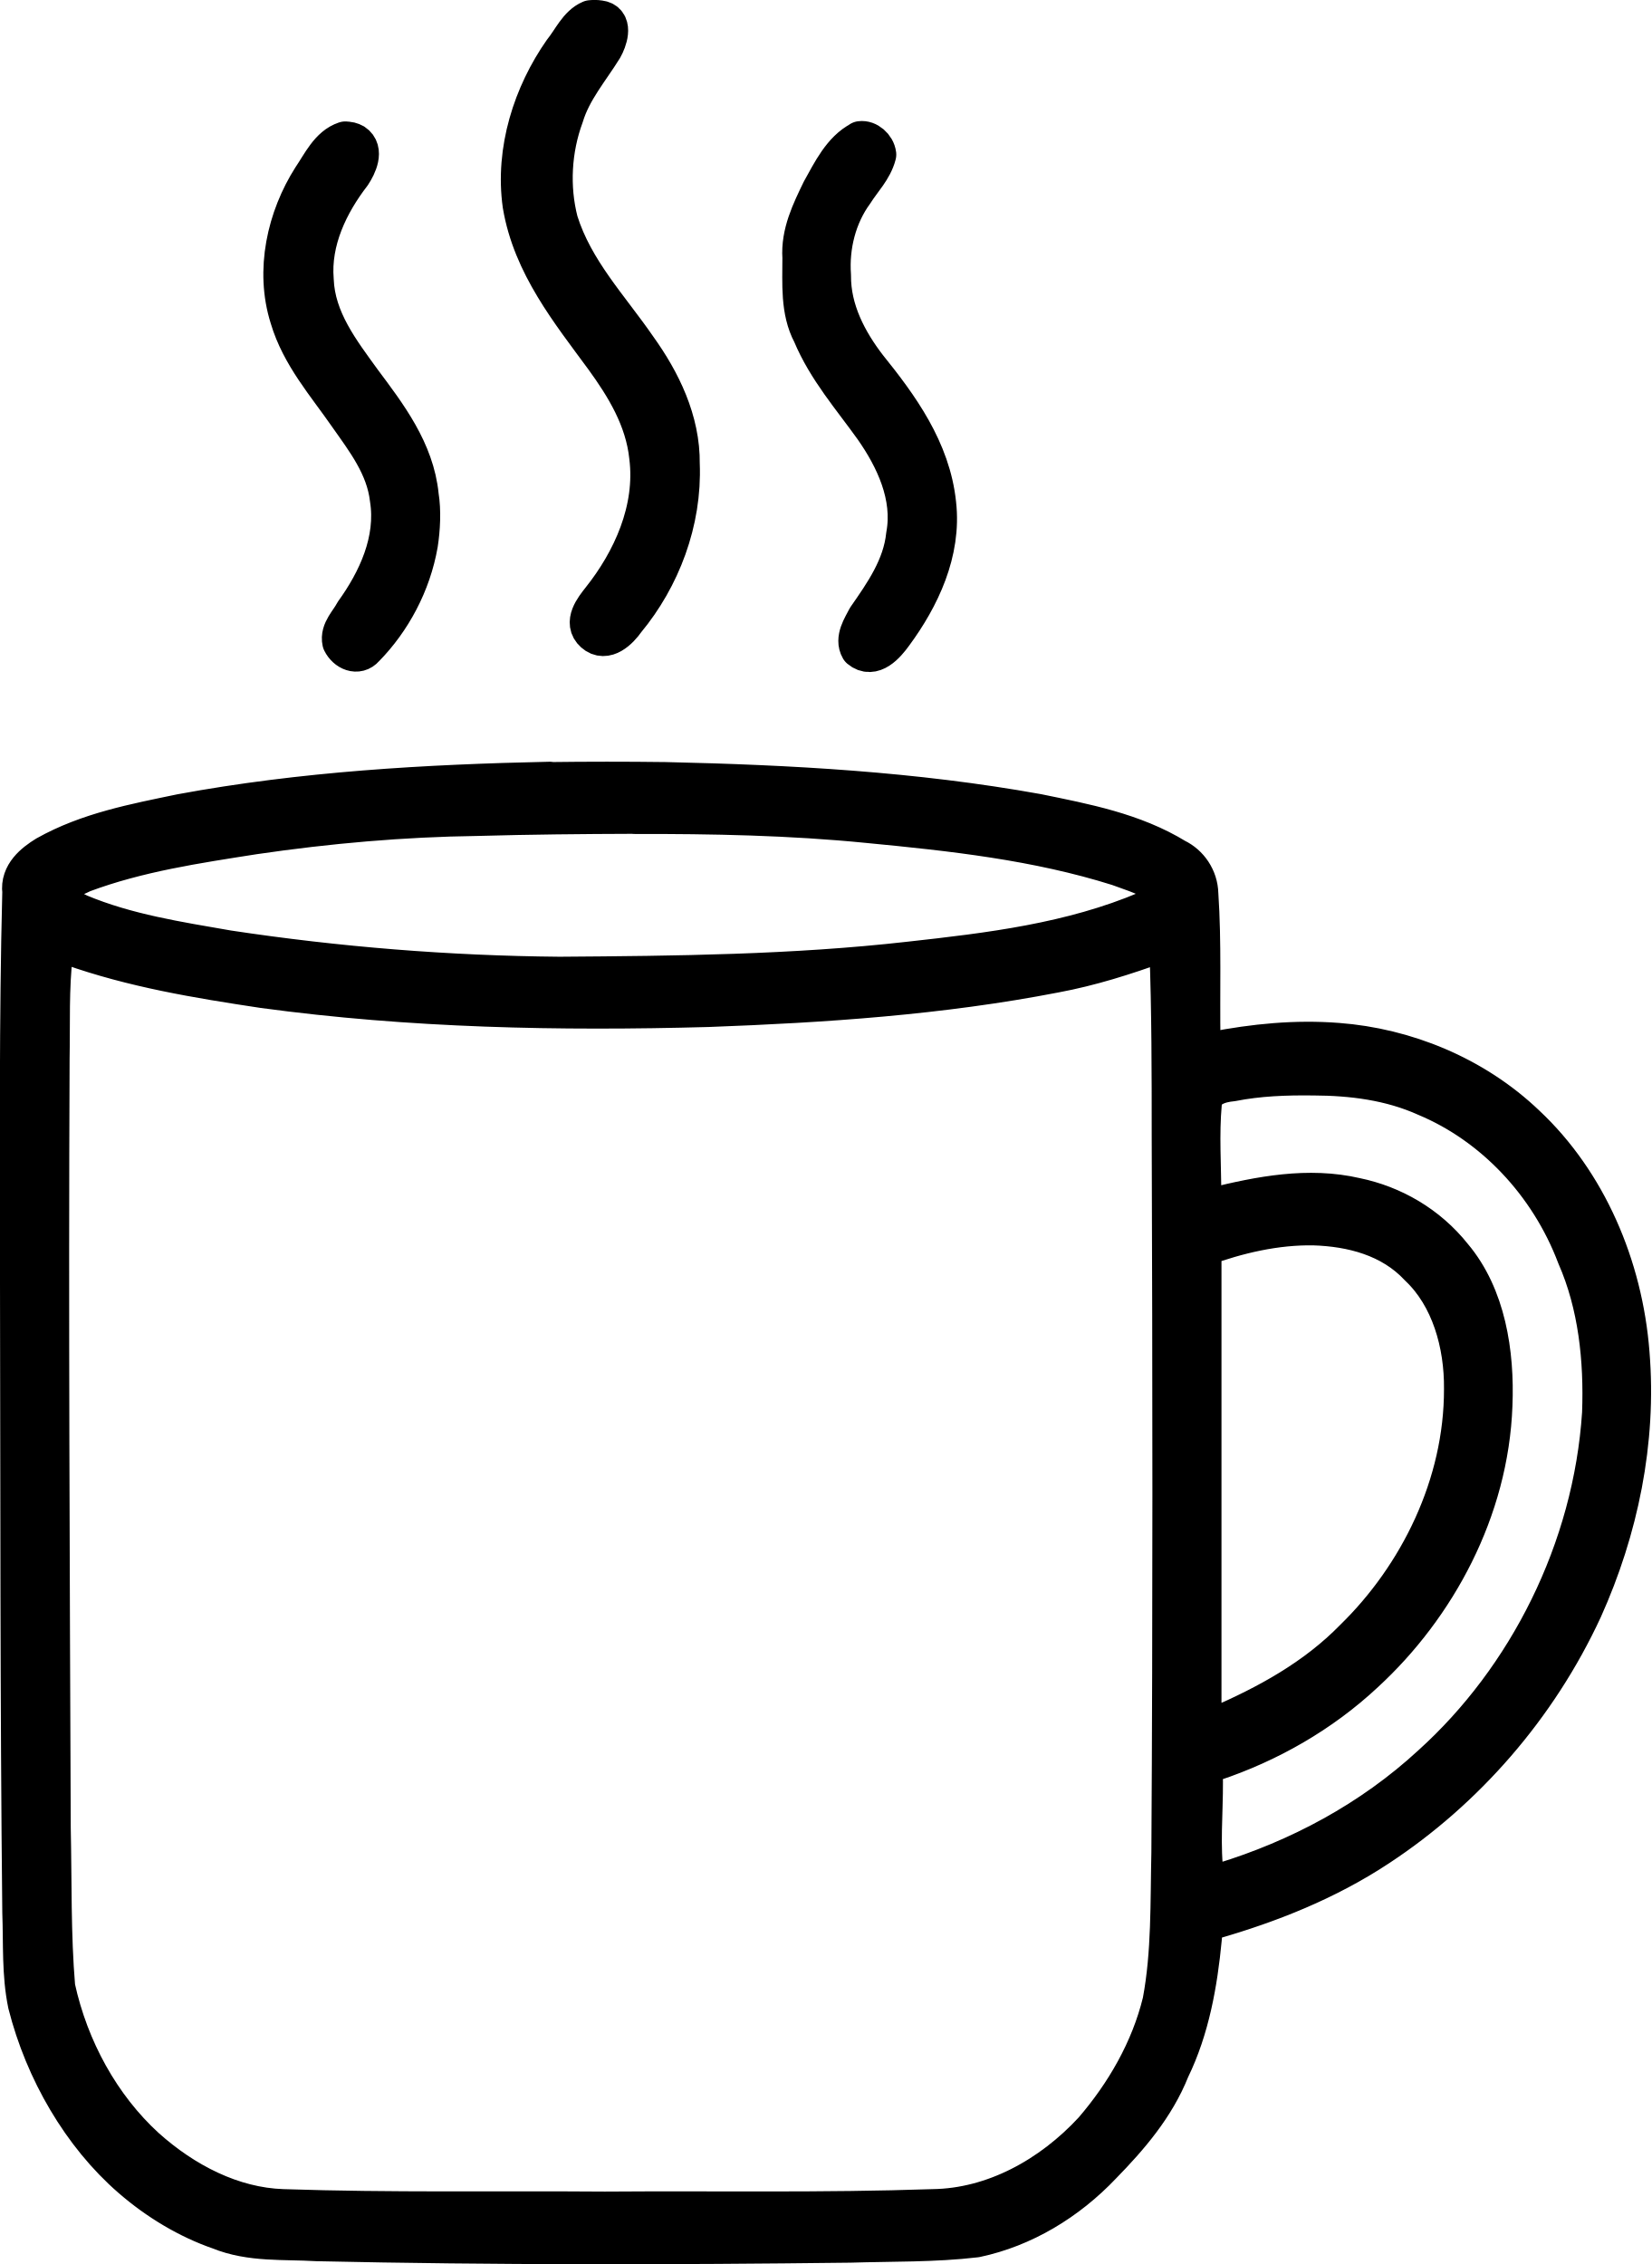
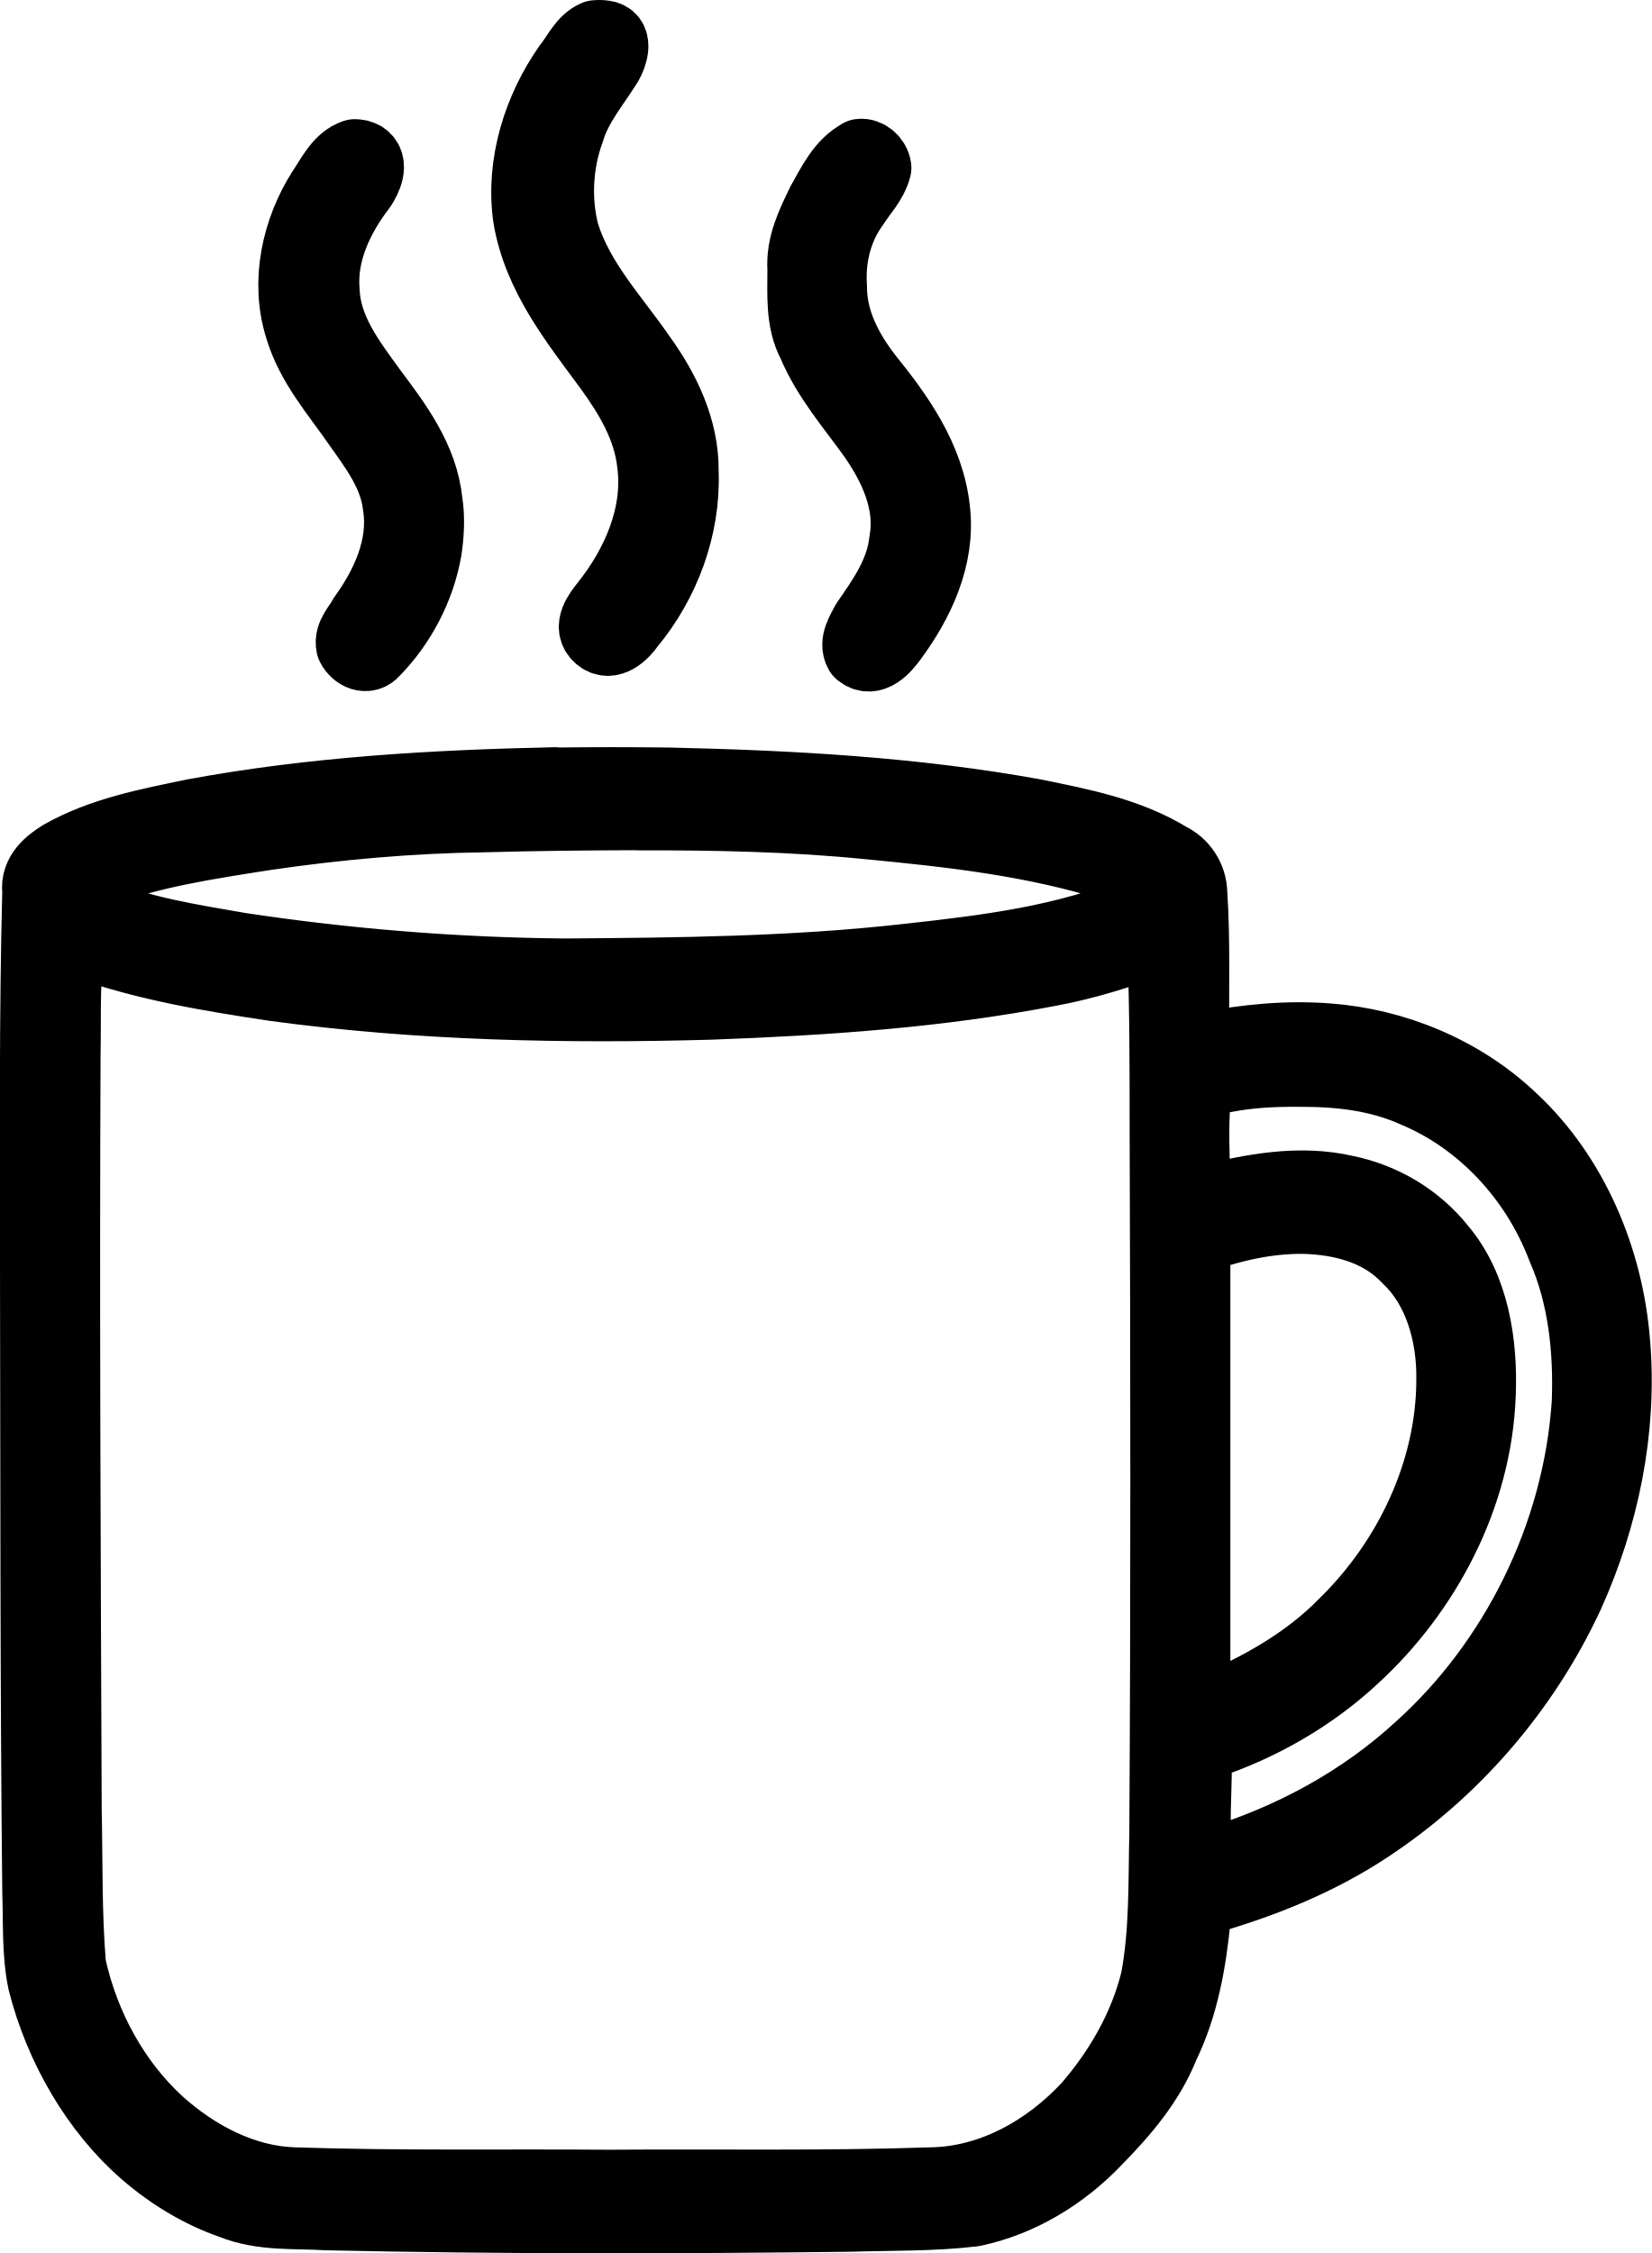
- <svg xmlns="http://www.w3.org/2000/svg" width="10.033mm" height="13.758mm" viewBox="0 0 10.033 13.758" version="1.1" id="svg1" xml:space="preserve">
+ <svg xmlns="http://www.w3.org/2000/svg" width="10.233mm" height="13.958mm" viewBox="0 0 10.233 13.958" version="1.1" id="svg1" xml:space="preserve">
  <defs id="defs1" />
-   <g id="layer1" transform="translate(-96.08758,-99.48556)">
-     <path id="path1-74" style="fill:#000000;stroke:#000000;stroke-width:0.241;stroke-linecap:round;stroke-linejoin:round;stroke-dasharray:none;stroke-opacity:1" d="m 99.677,99.607 c -0.076,0.032 -0.115,0.125 -0.168,0.19 -0.183,0.261 -0.294,0.602 -0.247,0.934 0.061,0.364 0.293,0.649 0.497,0.927 0.128,0.176 0.248,0.372 0.272,0.602 0.041,0.323 -0.103,0.635 -0.291,0.871 -0.041,0.052 -0.11,0.138 -0.041,0.199 0.068,0.061 0.149,-0.018 0.19,-0.077 0.212,-0.256 0.344,-0.598 0.33,-0.948 0.003,-0.263 -0.116,-0.503 -0.26,-0.704 -0.17,-0.247 -0.385,-0.469 -0.479,-0.769 -0.054,-0.209 -0.041,-0.439 0.034,-0.642 0.047,-0.156 0.154,-0.279 0.237,-0.413 0.027,-0.047 0.061,-0.146 -0.007,-0.166 -0.02,-0.005 -0.041,-0.006 -0.054,-0.005 z m 1.641,0.735 c -0.113,0.058 -0.176,0.189 -0.239,0.302 -0.061,0.126 -0.127,0.259 -0.117,0.408 1.6e-4,0.156 -0.013,0.322 0.061,0.461 0.091,0.217 0.243,0.389 0.375,0.574 0.128,0.183 0.238,0.413 0.194,0.651 -0.02,0.194 -0.132,0.353 -0.237,0.504 -0.027,0.053 -0.076,0.125 -0.041,0.185 0.076,0.064 0.155,-0.026 0.201,-0.09 0.162,-0.22 0.295,-0.497 0.262,-0.789 -0.034,-0.328 -0.229,-0.594 -0.42,-0.831 -0.12,-0.156 -0.221,-0.346 -0.219,-0.557 -0.013,-0.18 0.034,-0.364 0.138,-0.506 0.047,-0.075 0.114,-0.14 0.137,-0.229 -0.006,-0.048 -0.054,-0.089 -0.097,-0.083 z m -3.132,0.002 c -0.096,0.031 -0.145,0.14 -0.201,0.222 -0.155,0.243 -0.228,0.563 -0.137,0.85 0.068,0.229 0.226,0.406 0.356,0.594 0.107,0.152 0.228,0.308 0.251,0.506 0.041,0.255 -0.075,0.5 -0.215,0.694 -0.027,0.054 -0.089,0.109 -0.074,0.176 0.027,0.055 0.094,0.085 0.137,0.035 0.163,-0.166 0.283,-0.389 0.325,-0.63 0.014,-0.09 0.02,-0.201 0.005,-0.293 -0.027,-0.273 -0.195,-0.491 -0.348,-0.696 -0.13,-0.18 -0.281,-0.373 -0.29,-0.615 -0.02,-0.24 0.091,-0.466 0.228,-0.644 0.034,-0.051 0.078,-0.144 0.014,-0.186 -0.014,-0.008 -0.034,-0.014 -0.054,-0.012 z m 1.242,3.891 c -0.751,0.016 -1.502,0.059 -2.241,0.196 -0.278,0.058 -0.564,0.111 -0.818,0.254 -0.073,0.045 -0.161,0.114 -0.147,0.22 -0.02,0.778 -0.014,1.557 -0.014,2.335 0.003,1.289 1.57e-4,2.578 0.014,3.867 0.007,0.19 -0.004,0.374 0.034,0.557 0.103,0.406 0.329,0.795 0.63,1.056 0.162,0.141 0.348,0.251 0.536,0.316 0.189,0.077 0.393,0.058 0.59,0.07 1.08,0.024 2.16,0.022 3.241,0.009 0.254,-0.008 0.511,-0.002 0.764,-0.032 0.288,-0.061 0.555,-0.221 0.766,-0.444 0.164,-0.168 0.323,-0.352 0.414,-0.581 0.119,-0.244 0.168,-0.519 0.194,-0.791 0.006,-0.053 -1.6e-4,-0.118 0.061,-0.115 0.351,-0.101 0.698,-0.238 1.012,-0.446 0.522,-0.344 0.964,-0.845 1.241,-1.444 0.216,-0.48 0.329,-1.018 0.285,-1.553 -0.041,-0.53 -0.262,-1.04 -0.631,-1.386 -0.316,-0.303 -0.736,-0.47 -1.143,-0.501 -0.256,-0.02 -0.507,0.005 -0.759,0.054 -0.061,0.028 -0.089,0.013 -0.074,-0.061 -0.005,-0.299 0.007,-0.599 -0.013,-0.897 -0.002,-0.097 -0.061,-0.179 -0.138,-0.216 -0.258,-0.158 -0.554,-0.213 -0.841,-0.272 -0.749,-0.135 -1.503,-0.176 -2.262,-0.193 -0.236,-0.003 -0.472,-0.003 -0.708,1e-4 z m 0.514,0.198 c 0.474,-9.9e-4 0.948,0.008 1.42,0.055 0.511,0.049 1.026,0.105 1.521,0.261 0.094,0.036 0.197,0.061 0.274,0.133 0.041,0.071 -0.047,0.116 -0.099,0.137 -0.461,0.196 -0.956,0.255 -1.444,0.309 -0.706,0.08 -1.418,0.087 -2.127,0.092 -0.675,-0.006 -1.348,-0.06 -2.016,-0.161 -0.304,-0.053 -0.614,-0.1 -0.903,-0.221 -0.054,-0.029 -0.128,-0.049 -0.143,-0.12 0.02,-0.079 0.105,-0.097 0.164,-0.128 0.337,-0.126 0.692,-0.178 1.042,-0.233 0.45,-0.066 0.903,-0.106 1.357,-0.112 0.318,-0.009 0.636,-0.012 0.954,-0.013 z m 3.25,0.822 c 0.014,0.377 0.014,0.755 0.014,1.133 0.005,1.452 0.007,2.904 -0.002,4.356 -0.007,0.302 0.002,0.608 -0.054,0.906 -0.072,0.296 -0.228,0.562 -0.418,0.783 -0.259,0.281 -0.609,0.471 -0.975,0.476 -0.665,0.023 -1.33,0.01 -1.995,0.015 -0.652,-0.005 -1.304,0.007 -1.956,-0.015 -0.307,-0.01 -0.6,-0.161 -0.836,-0.373 -0.271,-0.248 -0.464,-0.597 -0.546,-0.974 -0.027,-0.32 -0.02,-0.644 -0.027,-0.966 -0.006,-1.559 -0.014,-3.119 -0.007,-4.678 0.004,-0.212 -0.005,-0.426 0.02,-0.637 0.004,-0.059 0.061,-0.078 0.105,-0.05 0.383,0.136 0.774,0.2 1.171,0.26 0.897,0.122 1.801,0.14 2.704,0.115 0.705,-0.026 1.411,-0.073 2.107,-0.208 0.215,-0.04 0.423,-0.106 0.63,-0.181 0.041,-0.007 0.075,-0.035 0.07,0.038 z m 0.877,0.767 c 0.233,9.9e-4 0.468,0.03 0.685,0.128 0.406,0.17 0.746,0.524 0.914,0.968 0.13,0.296 0.165,0.63 0.153,0.955 -0.054,0.832 -0.453,1.613 -1.033,2.137 -0.368,0.34 -0.81,0.574 -1.271,0.715 -0.041,0.016 -0.099,0.035 -0.112,-0.026 -0.027,-0.194 -0.006,-0.393 -0.007,-0.589 -0.005,-0.061 -0.005,-0.118 0.061,-0.12 0.336,-0.112 0.655,-0.293 0.92,-0.541 0.435,-0.401 0.755,-0.988 0.778,-1.624 0.013,-0.318 -0.041,-0.663 -0.243,-0.903 -0.153,-0.193 -0.366,-0.313 -0.588,-0.359 -0.288,-0.067 -0.581,-0.01 -0.864,0.06 -0.061,0.03 -0.08,0.002 -0.074,-0.066 -1.5e-4,-0.188 -0.014,-0.377 0.003,-0.565 0.007,-0.099 0.107,-0.127 0.182,-0.134 0.162,-0.032 0.327,-0.038 0.491,-0.036 z m 9.9e-4,0.911 c 0.229,0.007 0.471,0.067 0.64,0.249 0.193,0.182 0.275,0.47 0.272,0.745 9.9e-4,0.584 -0.275,1.136 -0.665,1.517 -0.237,0.243 -0.531,0.402 -0.829,0.531 -0.041,0.002 -0.119,0.07 -0.099,-0.014 0,-0.966 0,-1.932 0,-2.898 0.22,-0.08 0.449,-0.134 0.682,-0.13 z" />
+   <g id="layer1" transform="translate(-95.9875,-99.38531)">
+     <path id="path1-74" style="fill:#000000;stroke:#000000;stroke-width:0.441;stroke-linecap:round;stroke-linejoin:round;stroke-dasharray:none;stroke-opacity:1" d="m 99.677,99.607 c -0.076,0.032 -0.115,0.125 -0.168,0.19 -0.183,0.261 -0.294,0.602 -0.247,0.934 0.061,0.364 0.293,0.649 0.497,0.927 0.128,0.176 0.248,0.372 0.272,0.602 0.041,0.323 -0.103,0.635 -0.291,0.871 -0.041,0.052 -0.11,0.138 -0.041,0.199 0.068,0.061 0.149,-0.018 0.19,-0.077 0.212,-0.256 0.344,-0.598 0.33,-0.948 0.003,-0.263 -0.116,-0.503 -0.26,-0.704 -0.17,-0.247 -0.385,-0.469 -0.479,-0.769 -0.054,-0.209 -0.041,-0.439 0.034,-0.642 0.047,-0.156 0.154,-0.279 0.237,-0.413 0.027,-0.047 0.061,-0.146 -0.007,-0.166 -0.02,-0.005 -0.041,-0.006 -0.054,-0.005 z m 1.641,0.735 c -0.113,0.058 -0.176,0.189 -0.239,0.302 -0.061,0.126 -0.127,0.259 -0.117,0.408 1.6e-4,0.156 -0.013,0.322 0.061,0.461 0.091,0.217 0.243,0.389 0.375,0.574 0.128,0.183 0.238,0.413 0.194,0.651 -0.02,0.194 -0.132,0.353 -0.237,0.504 -0.027,0.053 -0.076,0.125 -0.041,0.185 0.076,0.064 0.155,-0.026 0.201,-0.09 0.162,-0.22 0.295,-0.497 0.262,-0.789 -0.034,-0.328 -0.229,-0.594 -0.42,-0.831 -0.12,-0.156 -0.221,-0.346 -0.219,-0.557 -0.013,-0.18 0.034,-0.364 0.138,-0.506 0.047,-0.075 0.114,-0.14 0.137,-0.229 -0.006,-0.048 -0.054,-0.089 -0.097,-0.083 z m -3.132,0.002 c -0.096,0.031 -0.145,0.14 -0.201,0.222 -0.155,0.243 -0.228,0.563 -0.137,0.85 0.068,0.229 0.226,0.406 0.356,0.594 0.107,0.152 0.228,0.308 0.251,0.506 0.041,0.255 -0.075,0.5 -0.215,0.694 -0.027,0.054 -0.089,0.109 -0.074,0.176 0.027,0.055 0.094,0.085 0.137,0.035 0.163,-0.166 0.283,-0.389 0.325,-0.63 0.014,-0.09 0.02,-0.201 0.005,-0.293 -0.027,-0.273 -0.195,-0.491 -0.348,-0.696 -0.13,-0.18 -0.281,-0.373 -0.29,-0.615 -0.02,-0.24 0.091,-0.466 0.228,-0.644 0.034,-0.051 0.078,-0.144 0.014,-0.186 -0.014,-0.008 -0.034,-0.014 -0.054,-0.012 z m 1.242,3.891 c -0.751,0.016 -1.502,0.059 -2.241,0.196 -0.278,0.058 -0.564,0.111 -0.818,0.254 -0.073,0.045 -0.161,0.114 -0.147,0.22 -0.02,0.778 -0.014,1.557 -0.014,2.335 0.003,1.289 1.57e-4,2.578 0.014,3.867 0.007,0.19 -0.004,0.374 0.034,0.557 0.103,0.406 0.329,0.795 0.63,1.056 0.162,0.141 0.348,0.251 0.536,0.316 0.189,0.077 0.393,0.058 0.59,0.07 1.08,0.024 2.16,0.022 3.241,0.009 0.254,-0.008 0.511,-0.002 0.764,-0.032 0.288,-0.061 0.555,-0.221 0.766,-0.444 0.164,-0.168 0.323,-0.352 0.414,-0.581 0.119,-0.244 0.168,-0.519 0.194,-0.791 0.006,-0.053 -1.6e-4,-0.118 0.061,-0.115 0.351,-0.101 0.698,-0.238 1.012,-0.446 0.522,-0.344 0.964,-0.845 1.241,-1.444 0.216,-0.48 0.329,-1.018 0.285,-1.553 -0.041,-0.53 -0.262,-1.04 -0.631,-1.386 -0.316,-0.303 -0.736,-0.47 -1.143,-0.501 -0.256,-0.02 -0.507,0.005 -0.759,0.054 -0.061,0.028 -0.089,0.013 -0.074,-0.061 -0.005,-0.299 0.007,-0.599 -0.013,-0.897 -0.002,-0.097 -0.061,-0.179 -0.138,-0.216 -0.258,-0.158 -0.554,-0.213 -0.841,-0.272 -0.749,-0.135 -1.503,-0.176 -2.262,-0.193 -0.236,-0.003 -0.472,-0.003 -0.708,1e-4 z m 0.514,0.198 c 0.474,-9.9e-4 0.948,0.008 1.42,0.055 0.511,0.049 1.026,0.105 1.521,0.261 0.094,0.036 0.197,0.061 0.274,0.133 0.041,0.071 -0.047,0.116 -0.099,0.137 -0.461,0.196 -0.956,0.255 -1.444,0.309 -0.706,0.08 -1.418,0.087 -2.127,0.092 -0.675,-0.006 -1.348,-0.06 -2.016,-0.161 -0.304,-0.053 -0.614,-0.1 -0.903,-0.221 -0.054,-0.029 -0.128,-0.049 -0.143,-0.12 0.02,-0.079 0.105,-0.097 0.164,-0.128 0.337,-0.126 0.692,-0.178 1.042,-0.233 0.45,-0.066 0.903,-0.106 1.357,-0.112 0.318,-0.009 0.636,-0.012 0.954,-0.013 z m 3.25,0.822 c 0.014,0.377 0.014,0.755 0.014,1.133 0.005,1.452 0.007,2.904 -0.002,4.356 -0.007,0.302 0.002,0.608 -0.054,0.906 -0.072,0.296 -0.228,0.562 -0.418,0.783 -0.259,0.281 -0.609,0.471 -0.975,0.476 -0.665,0.023 -1.33,0.01 -1.995,0.015 -0.652,-0.005 -1.304,0.007 -1.956,-0.015 -0.307,-0.01 -0.6,-0.161 -0.836,-0.373 -0.271,-0.248 -0.464,-0.597 -0.546,-0.974 -0.027,-0.32 -0.02,-0.644 -0.027,-0.966 -0.006,-1.559 -0.014,-3.119 -0.007,-4.678 0.004,-0.212 -0.005,-0.426 0.02,-0.637 0.004,-0.059 0.061,-0.078 0.105,-0.05 0.383,0.136 0.774,0.2 1.171,0.26 0.897,0.122 1.801,0.14 2.704,0.115 0.705,-0.026 1.411,-0.073 2.107,-0.208 0.215,-0.04 0.423,-0.106 0.63,-0.181 0.041,-0.007 0.075,-0.035 0.07,0.038 z m 0.877,0.767 c 0.233,9.9e-4 0.468,0.03 0.685,0.128 0.406,0.17 0.746,0.524 0.914,0.968 0.13,0.296 0.165,0.63 0.153,0.955 -0.054,0.832 -0.453,1.613 -1.033,2.137 -0.368,0.34 -0.81,0.574 -1.271,0.715 -0.041,0.016 -0.099,0.035 -0.112,-0.026 -0.027,-0.194 -0.006,-0.393 -0.007,-0.589 -0.005,-0.061 -0.005,-0.118 0.061,-0.12 0.336,-0.112 0.655,-0.293 0.92,-0.541 0.435,-0.401 0.755,-0.988 0.778,-1.624 0.013,-0.318 -0.041,-0.663 -0.243,-0.903 -0.153,-0.193 -0.366,-0.313 -0.588,-0.359 -0.288,-0.067 -0.581,-0.01 -0.864,0.06 -0.061,0.03 -0.08,0.002 -0.074,-0.066 -1.5e-4,-0.188 -0.014,-0.377 0.003,-0.565 0.007,-0.099 0.107,-0.127 0.182,-0.134 0.162,-0.032 0.327,-0.038 0.491,-0.036 z m 9.9e-4,0.911 c 0.229,0.007 0.471,0.067 0.64,0.249 0.193,0.182 0.275,0.47 0.272,0.745 9.9e-4,0.584 -0.275,1.136 -0.665,1.517 -0.237,0.243 -0.531,0.402 -0.829,0.531 -0.041,0.002 -0.119,0.07 -0.099,-0.014 0,-0.966 0,-1.932 0,-2.898 0.22,-0.08 0.449,-0.134 0.682,-0.13 z" />
  </g>
</svg>
